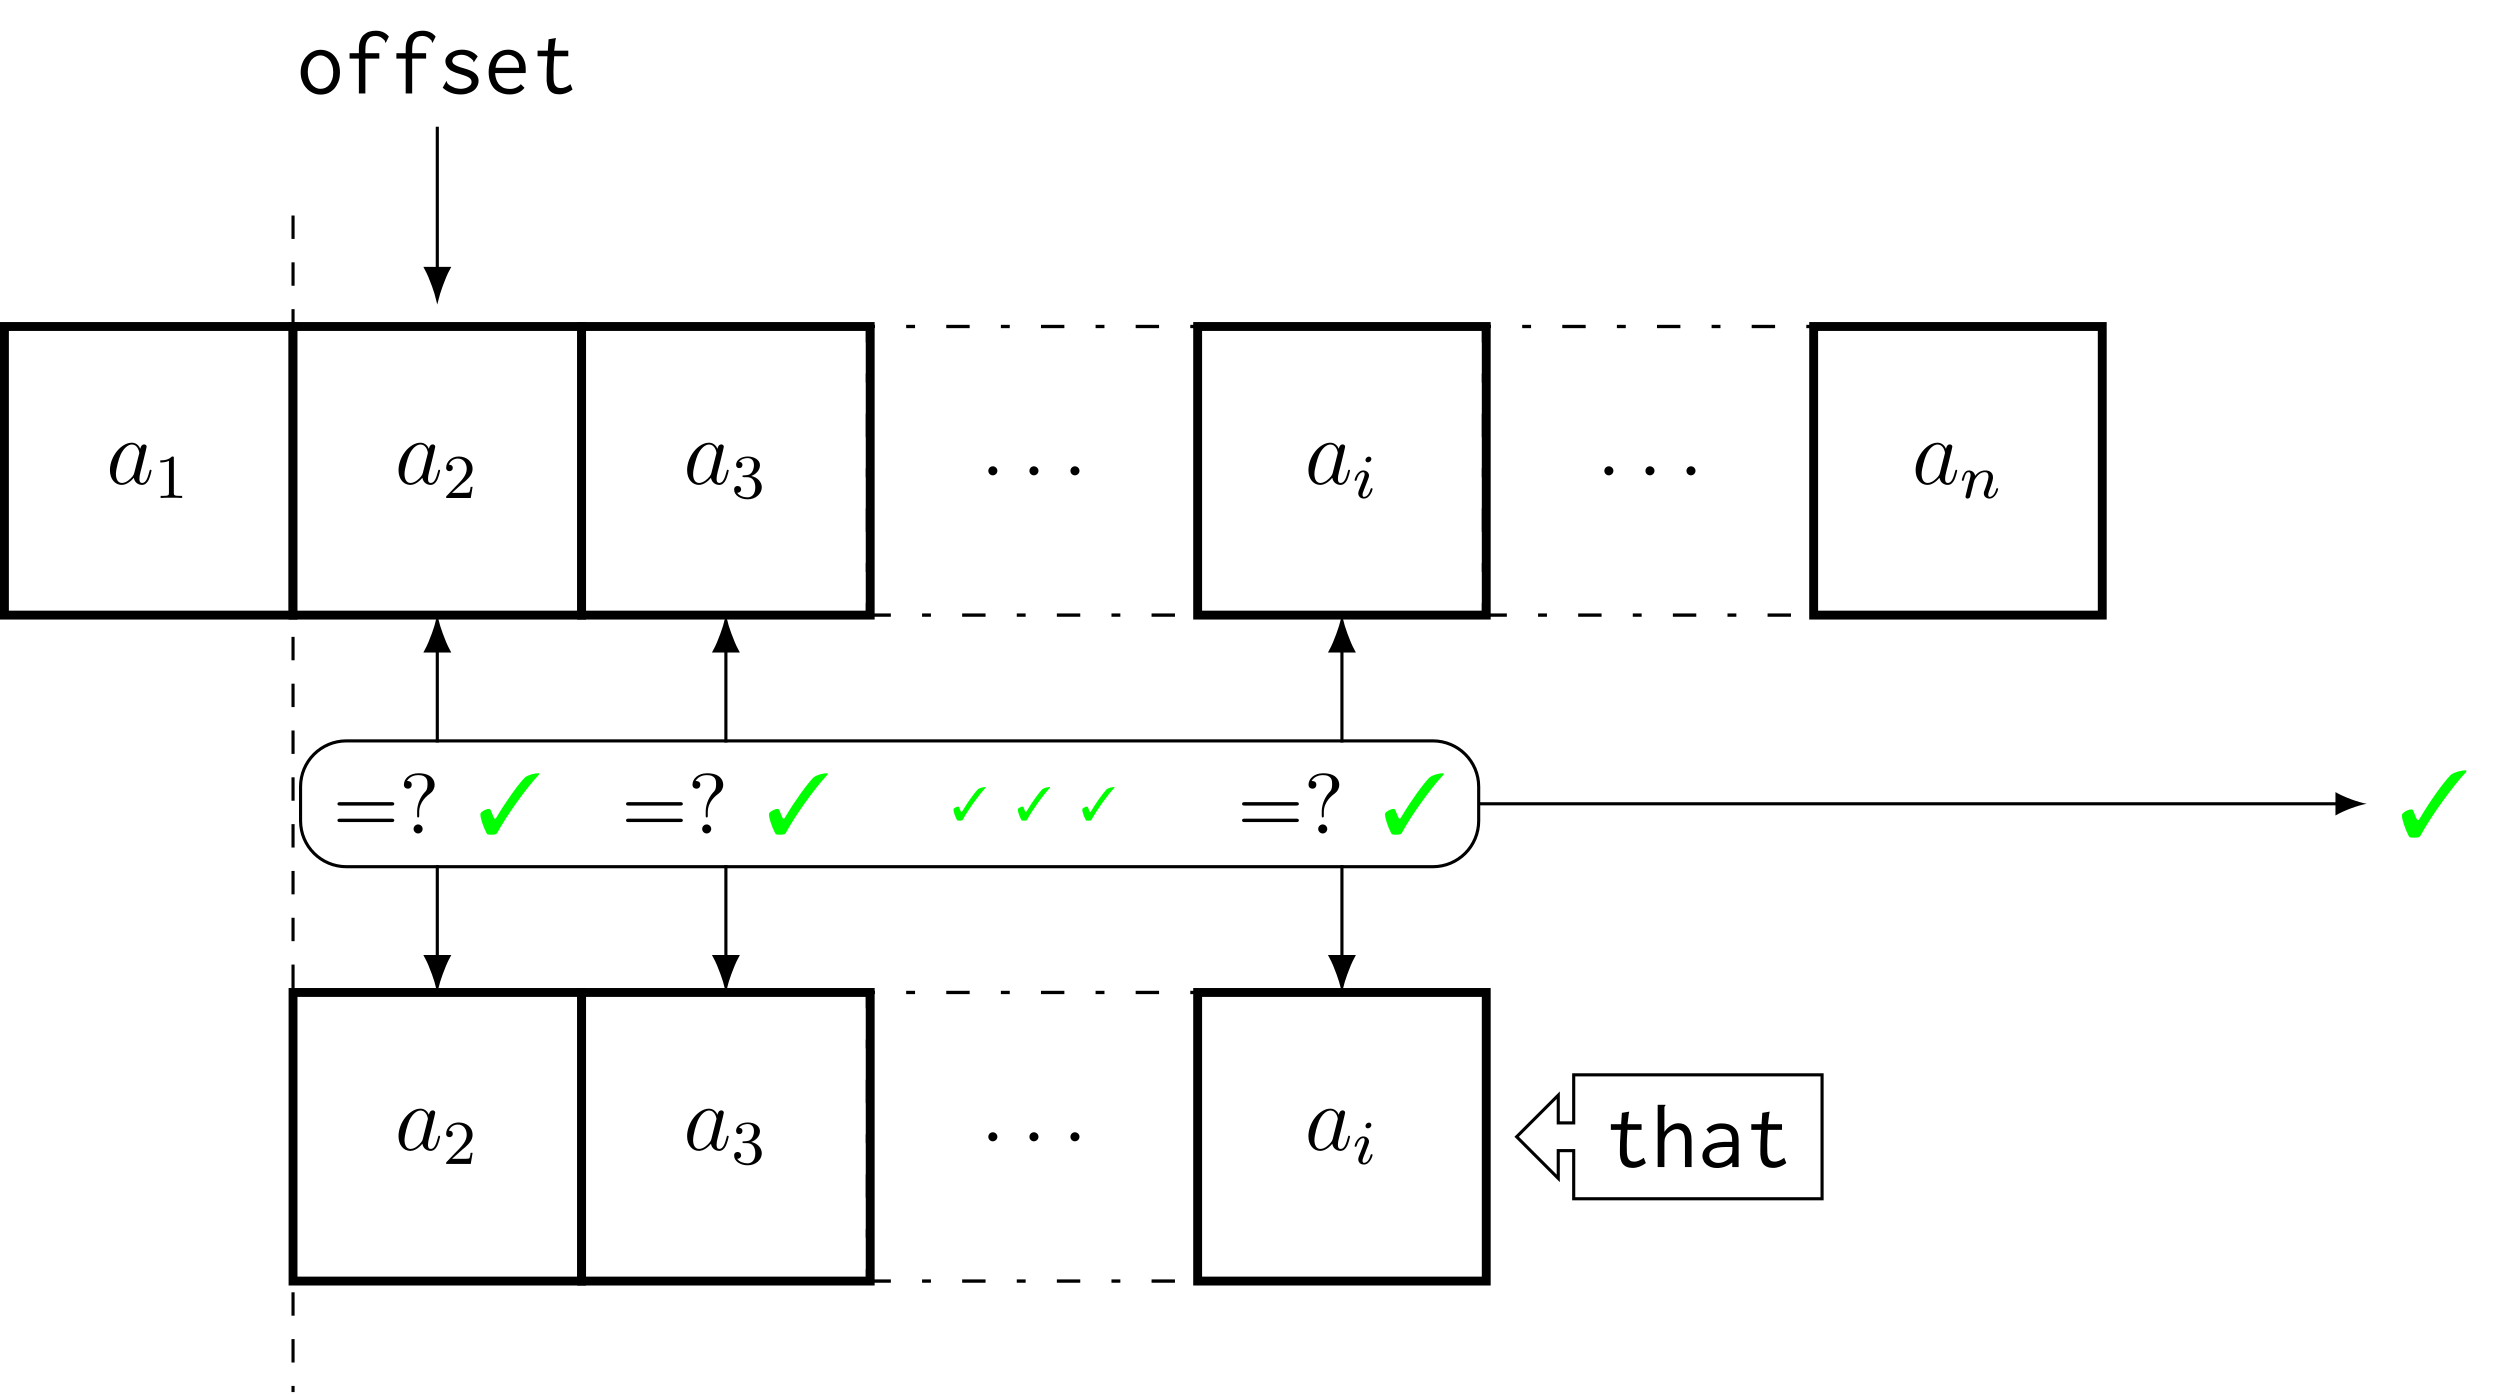
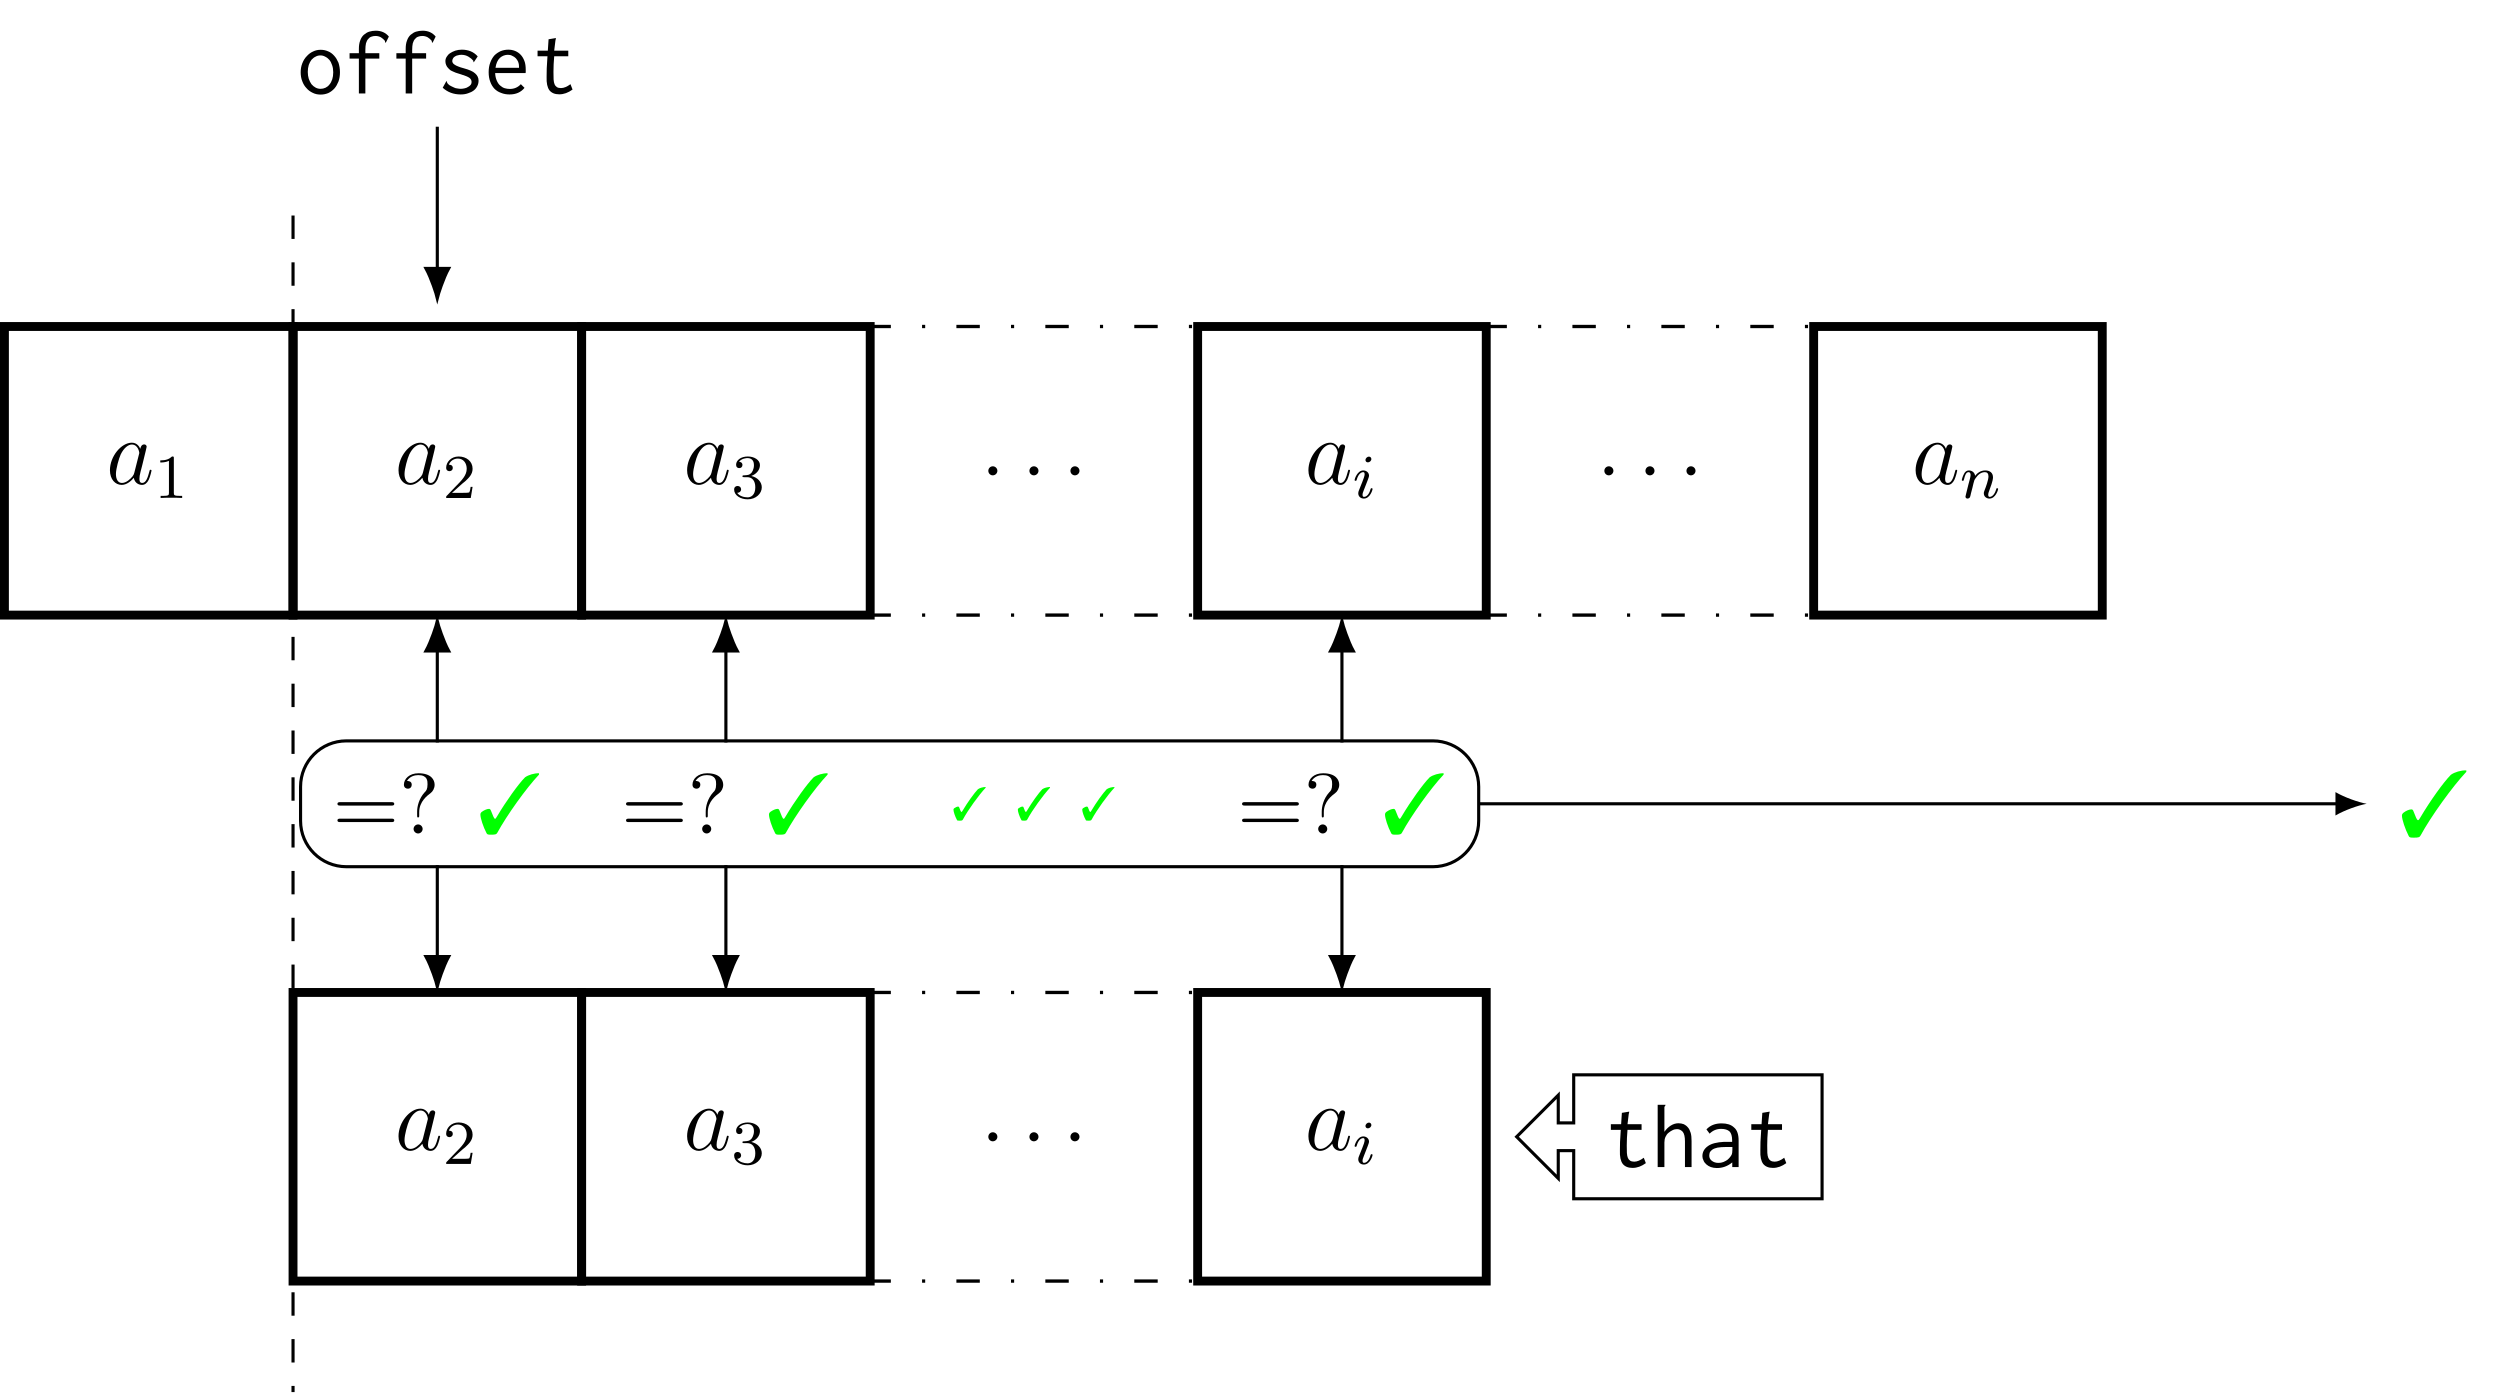
<svg xmlns="http://www.w3.org/2000/svg" xmlns:xlink="http://www.w3.org/1999/xlink" width="319.23pt" height="177.954pt" viewBox="0 0 319.23 177.954" version="1.1">
  <defs>
    <g>
      <symbol overflow="visible" id="glyph0-0">
        <path style="stroke:none;" d="" />
      </symbol>
      <symbol overflow="visible" id="glyph0-1">
        <path style="stroke:none;" d="M 3.594 -1.422 C 3.531 -1.219 3.531 -1.188 3.375 -0.969 C 3.109 -0.641 2.578 -0.125 2.016 -0.125 C 1.531 -0.125 1.25 -0.562 1.25 -1.266 C 1.25 -1.922 1.625 -3.266 1.859 -3.766 C 2.266 -4.609 2.828 -5.031 3.281 -5.031 C 4.078 -5.031 4.234 -4.047 4.234 -3.953 C 4.234 -3.938 4.203 -3.797 4.188 -3.766 Z M 4.359 -4.484 C 4.234 -4.797 3.906 -5.266 3.281 -5.266 C 1.938 -5.266 0.484 -3.531 0.484 -1.75 C 0.484 -0.578 1.172 0.125 1.984 0.125 C 2.641 0.125 3.203 -0.391 3.531 -0.781 C 3.656 -0.078 4.219 0.125 4.578 0.125 C 4.938 0.125 5.219 -0.094 5.438 -0.531 C 5.625 -0.938 5.797 -1.656 5.797 -1.703 C 5.797 -1.766 5.75 -1.812 5.672 -1.812 C 5.562 -1.812 5.562 -1.75 5.516 -1.578 C 5.328 -0.875 5.109 -0.125 4.609 -0.125 C 4.266 -0.125 4.25 -0.438 4.25 -0.672 C 4.25 -0.938 4.281 -1.078 4.391 -1.547 C 4.469 -1.844 4.531 -2.109 4.625 -2.453 C 5.062 -4.25 5.172 -4.672 5.172 -4.75 C 5.172 -4.906 5.047 -5.047 4.859 -5.047 C 4.484 -5.047 4.391 -4.625 4.359 -4.484 Z M 4.359 -4.484 " />
      </symbol>
      <symbol overflow="visible" id="glyph0-2">
        <path style="stroke:none;" d="M 2.203 -0.578 C 2.203 -0.922 1.906 -1.156 1.625 -1.156 C 1.281 -1.156 1.047 -0.875 1.047 -0.578 C 1.047 -0.234 1.328 0 1.609 0 C 1.953 0 2.203 -0.281 2.203 -0.578 Z M 2.203 -0.578 " />
      </symbol>
      <symbol overflow="visible" id="glyph1-0">
        <path style="stroke:none;" d="" />
      </symbol>
      <symbol overflow="visible" id="glyph1-1">
        <path style="stroke:none;" d="M 2.5 -5.078 C 2.5 -5.297 2.484 -5.297 2.266 -5.297 C 1.938 -4.984 1.516 -4.797 0.766 -4.797 L 0.766 -4.531 C 0.984 -4.531 1.406 -4.531 1.875 -4.734 L 1.875 -0.656 C 1.875 -0.359 1.844 -0.266 1.094 -0.266 L 0.812 -0.266 L 0.812 0 C 1.141 -0.031 1.828 -0.031 2.188 -0.031 C 2.547 -0.031 3.234 -0.031 3.562 0 L 3.562 -0.266 L 3.281 -0.266 C 2.531 -0.266 2.5 -0.359 2.5 -0.656 Z M 2.5 -5.078 " />
      </symbol>
      <symbol overflow="visible" id="glyph1-2">
        <path style="stroke:none;" d="M 2.25 -1.625 C 2.375 -1.75 2.703 -2.016 2.844 -2.125 C 3.328 -2.578 3.797 -3.016 3.797 -3.734 C 3.797 -4.688 3 -5.297 2.016 -5.297 C 1.047 -5.297 0.422 -4.578 0.422 -3.859 C 0.422 -3.469 0.734 -3.422 0.844 -3.422 C 1.016 -3.422 1.266 -3.531 1.266 -3.844 C 1.266 -4.25 0.859 -4.25 0.766 -4.25 C 1 -4.844 1.531 -5.031 1.922 -5.031 C 2.656 -5.031 3.047 -4.406 3.047 -3.734 C 3.047 -2.906 2.469 -2.297 1.516 -1.344 L 0.516 -0.297 C 0.422 -0.219 0.422 -0.203 0.422 0 L 3.562 0 L 3.797 -1.422 L 3.547 -1.422 C 3.531 -1.266 3.469 -0.875 3.375 -0.719 C 3.328 -0.656 2.719 -0.656 2.594 -0.656 L 1.172 -0.656 Z M 2.25 -1.625 " />
      </symbol>
      <symbol overflow="visible" id="glyph1-3">
        <path style="stroke:none;" d="M 2.016 -2.656 C 2.641 -2.656 3.047 -2.203 3.047 -1.359 C 3.047 -0.359 2.484 -0.078 2.062 -0.078 C 1.625 -0.078 1.016 -0.234 0.734 -0.656 C 1.031 -0.656 1.234 -0.844 1.234 -1.094 C 1.234 -1.359 1.047 -1.531 0.781 -1.531 C 0.578 -1.531 0.344 -1.406 0.344 -1.078 C 0.344 -0.328 1.156 0.172 2.078 0.172 C 3.125 0.172 3.875 -0.562 3.875 -1.359 C 3.875 -2.031 3.344 -2.625 2.531 -2.812 C 3.156 -3.031 3.641 -3.562 3.641 -4.203 C 3.641 -4.844 2.922 -5.297 2.094 -5.297 C 1.234 -5.297 0.594 -4.844 0.594 -4.234 C 0.594 -3.938 0.781 -3.812 1 -3.812 C 1.25 -3.812 1.406 -3.984 1.406 -4.219 C 1.406 -4.516 1.141 -4.625 0.969 -4.625 C 1.312 -5.062 1.922 -5.094 2.062 -5.094 C 2.266 -5.094 2.875 -5.031 2.875 -4.203 C 2.875 -3.656 2.641 -3.312 2.531 -3.188 C 2.297 -2.938 2.109 -2.922 1.625 -2.891 C 1.469 -2.891 1.406 -2.875 1.406 -2.766 C 1.406 -2.656 1.484 -2.656 1.625 -2.656 Z M 2.016 -2.656 " />
      </symbol>
      <symbol overflow="visible" id="glyph2-0">
        <path style="stroke:none;" d="" />
      </symbol>
      <symbol overflow="visible" id="glyph2-1">
        <path style="stroke:none;" d="M 2.375 -4.969 C 2.375 -5.141 2.25 -5.281 2.062 -5.281 C 1.859 -5.281 1.625 -5.078 1.625 -4.844 C 1.625 -4.672 1.75 -4.547 1.938 -4.547 C 2.141 -4.547 2.375 -4.734 2.375 -4.969 Z M 1.219 -2.047 L 0.781 -0.953 C 0.734 -0.828 0.703 -0.734 0.703 -0.594 C 0.703 -0.203 1 0.078 1.422 0.078 C 2.203 0.078 2.531 -1.031 2.531 -1.141 C 2.531 -1.219 2.469 -1.25 2.406 -1.25 C 2.312 -1.25 2.297 -1.188 2.266 -1.109 C 2.094 -0.469 1.766 -0.141 1.438 -0.141 C 1.344 -0.141 1.25 -0.188 1.25 -0.391 C 1.25 -0.594 1.312 -0.734 1.406 -0.984 C 1.484 -1.188 1.562 -1.406 1.656 -1.625 L 1.906 -2.266 C 1.969 -2.453 2.078 -2.703 2.078 -2.844 C 2.078 -3.234 1.75 -3.516 1.344 -3.516 C 0.578 -3.516 0.234 -2.406 0.234 -2.297 C 0.234 -2.219 0.297 -2.188 0.359 -2.188 C 0.469 -2.188 0.469 -2.234 0.5 -2.312 C 0.719 -3.078 1.078 -3.297 1.328 -3.297 C 1.438 -3.297 1.516 -3.25 1.516 -3.031 C 1.516 -2.953 1.5 -2.844 1.422 -2.594 Z M 1.219 -2.047 " />
      </symbol>
      <symbol overflow="visible" id="glyph2-2">
        <path style="stroke:none;" d="M 1.594 -1.312 C 1.625 -1.422 1.703 -1.734 1.719 -1.844 C 1.828 -2.281 1.828 -2.281 2.016 -2.547 C 2.281 -2.938 2.656 -3.297 3.188 -3.297 C 3.469 -3.297 3.641 -3.125 3.641 -2.75 C 3.641 -2.312 3.312 -1.406 3.156 -1.016 C 3.047 -0.75 3.047 -0.703 3.047 -0.594 C 3.047 -0.141 3.422 0.078 3.766 0.078 C 4.547 0.078 4.875 -1.031 4.875 -1.141 C 4.875 -1.219 4.812 -1.25 4.75 -1.25 C 4.656 -1.25 4.641 -1.188 4.625 -1.109 C 4.438 -0.453 4.094 -0.141 3.797 -0.141 C 3.672 -0.141 3.609 -0.219 3.609 -0.406 C 3.609 -0.594 3.672 -0.766 3.75 -0.969 C 3.859 -1.266 4.219 -2.188 4.219 -2.625 C 4.219 -3.234 3.797 -3.516 3.234 -3.516 C 2.578 -3.516 2.172 -3.125 1.938 -2.828 C 1.875 -3.266 1.531 -3.516 1.125 -3.516 C 0.844 -3.516 0.641 -3.328 0.516 -3.078 C 0.312 -2.703 0.234 -2.312 0.234 -2.297 C 0.234 -2.219 0.297 -2.188 0.359 -2.188 C 0.469 -2.188 0.469 -2.219 0.531 -2.438 C 0.625 -2.828 0.766 -3.297 1.094 -3.297 C 1.312 -3.297 1.359 -3.094 1.359 -2.922 C 1.359 -2.766 1.312 -2.625 1.25 -2.359 C 1.234 -2.297 1.109 -1.828 1.078 -1.719 L 0.781 -0.516 C 0.75 -0.391 0.703 -0.203 0.703 -0.172 C 0.703 0.016 0.859 0.078 0.969 0.078 C 1.109 0.078 1.234 -0.016 1.281 -0.109 C 1.312 -0.156 1.375 -0.438 1.406 -0.594 Z M 1.594 -1.312 " />
      </symbol>
      <symbol overflow="visible" id="glyph3-0">
        <path style="stroke:none;" d="" />
      </symbol>
      <symbol overflow="visible" id="glyph3-1">
        <path style="stroke:none;" d="M 2.25 -6.922 L 2.156 -5.469 L 0.844 -5.469 L 0.844 -4.75 L 2.109 -4.75 C 2.062 -4.172 2.031 -3.641 2.016 -3.203 C 2.016 -2.766 2 -2.391 2 -2.109 C 1.969 -1.328 2.094 -0.766 2.359 -0.406 C 2.625 -0.078 3.031 0.109 3.609 0.109 C 4.203 0.109 4.75 -0.094 5.312 -0.5 L 5.047 -1.188 C 4.609 -0.859 4.203 -0.688 3.828 -0.688 C 3.609 -0.688 3.438 -0.734 3.312 -0.812 C 3.172 -0.906 3.078 -1.016 3.016 -1.172 C 2.953 -1.328 2.906 -1.531 2.891 -1.797 C 2.875 -2.062 2.875 -2.375 2.875 -2.766 C 2.875 -3.375 2.906 -4.047 2.969 -4.75 L 4.766 -4.75 L 4.766 -5.469 L 2.969 -5.469 L 3.125 -6.75 C 3.125 -6.797 3.141 -6.828 3.156 -6.891 C 3.172 -6.938 3.188 -7 3.188 -7.078 Z M 2.25 -6.922 " />
      </symbol>
      <symbol overflow="visible" id="glyph3-2">
        <path style="stroke:none;" d="M 0.844 0 L 1.703 0 L 1.703 -3.141 C 1.703 -3.422 1.75 -3.656 1.844 -3.859 C 1.938 -4.062 2.062 -4.25 2.25 -4.391 C 2.422 -4.531 2.594 -4.641 2.766 -4.719 C 2.953 -4.812 3.141 -4.844 3.328 -4.844 C 3.594 -4.844 3.844 -4.719 4.047 -4.5 C 4.234 -4.266 4.328 -3.859 4.328 -3.281 L 4.328 0 L 5.172 0 L 5.172 -3.312 C 5.172 -3.734 5.141 -4.078 5.062 -4.359 C 4.969 -4.656 4.859 -4.891 4.703 -5.062 C 4.547 -5.25 4.375 -5.375 4.188 -5.469 C 3.969 -5.547 3.75 -5.594 3.5 -5.594 C 3.172 -5.594 2.844 -5.5 2.516 -5.297 C 2.203 -5.094 1.922 -4.828 1.703 -4.5 L 1.703 -7.656 C 1.719 -7.719 1.75 -7.781 1.797 -7.812 C 1.812 -7.859 1.844 -7.906 1.844 -7.922 C 1.844 -7.938 1.844 -7.938 1.844 -7.938 C 1.828 -7.938 1.828 -7.938 1.828 -7.953 L 0.844 -7.953 Z M 0.844 0 " />
      </symbol>
      <symbol overflow="visible" id="glyph3-3">
        <path style="stroke:none;" d="M 1.094 -4.812 L 1.5 -4.266 C 1.906 -4.672 2.391 -4.875 2.969 -4.875 C 3.453 -4.875 3.797 -4.766 4.047 -4.547 C 4.25 -4.344 4.375 -3.953 4.375 -3.422 L 4.375 -3.219 L 3.344 -3.219 C 2.453 -3.172 1.766 -3.016 1.297 -2.688 C 0.828 -2.359 0.578 -1.938 0.578 -1.391 C 0.578 -1.203 0.625 -1.016 0.719 -0.844 C 0.781 -0.656 0.922 -0.484 1.078 -0.344 C 1.234 -0.203 1.438 -0.078 1.656 0 C 1.891 0.078 2.141 0.125 2.422 0.125 C 3.156 0.125 3.797 -0.109 4.391 -0.594 L 4.391 0 L 5.203 0 L 5.203 -3.375 C 5.203 -4.172 5.016 -4.734 4.609 -5.062 C 4.234 -5.422 3.703 -5.578 3.031 -5.578 C 2.219 -5.578 1.578 -5.328 1.094 -4.812 Z M 4.406 -2.562 L 4.406 -2.203 C 4.406 -1.922 4.375 -1.703 4.297 -1.547 C 4.25 -1.469 4.188 -1.359 4.094 -1.25 C 4.016 -1.141 3.891 -1.031 3.75 -0.906 C 3.609 -0.812 3.438 -0.719 3.25 -0.641 C 3.062 -0.562 2.844 -0.531 2.609 -0.531 C 2.281 -0.531 2.016 -0.625 1.781 -0.797 C 1.547 -0.984 1.453 -1.203 1.453 -1.453 C 1.453 -1.609 1.484 -1.75 1.531 -1.891 C 1.609 -2.016 1.703 -2.125 1.859 -2.234 C 2.016 -2.344 2.25 -2.422 2.516 -2.484 C 2.797 -2.531 3.156 -2.562 3.594 -2.562 C 3.688 -2.562 3.797 -2.562 3.891 -2.562 C 4 -2.562 4.094 -2.562 4.203 -2.562 Z M 4.406 -2.562 " />
      </symbol>
      <symbol overflow="visible" id="glyph3-4">
        <path style="stroke:none;" d="M 3.031 -5.578 C 2.703 -5.578 2.375 -5.516 2.062 -5.359 C 1.75 -5.219 1.484 -5.016 1.25 -4.75 C 1.016 -4.516 0.828 -4.203 0.688 -3.844 C 0.547 -3.484 0.484 -3.109 0.484 -2.703 C 0.484 -2.297 0.547 -1.906 0.688 -1.562 C 0.812 -1.219 1 -0.906 1.234 -0.672 C 1.453 -0.406 1.734 -0.219 2.031 -0.078 C 2.344 0.078 2.672 0.141 3.031 0.141 C 3.375 0.141 3.688 0.078 4 -0.047 C 4.297 -0.188 4.547 -0.375 4.781 -0.625 C 5.016 -0.891 5.172 -1.188 5.312 -1.531 C 5.438 -1.875 5.5 -2.281 5.5 -2.719 C 5.5 -3.172 5.422 -3.562 5.312 -3.922 C 5.156 -4.266 5 -4.562 4.766 -4.812 C 4.547 -5.062 4.281 -5.266 4 -5.375 C 3.688 -5.516 3.375 -5.578 3.031 -5.578 Z M 4.641 -2.703 C 4.641 -2.359 4.594 -2.062 4.516 -1.812 C 4.422 -1.547 4.312 -1.312 4.156 -1.141 C 4.016 -0.953 3.844 -0.828 3.656 -0.734 C 3.453 -0.641 3.25 -0.594 3.031 -0.594 C 2.797 -0.594 2.594 -0.641 2.391 -0.75 C 2.188 -0.859 2.016 -1 1.859 -1.188 C 1.719 -1.391 1.609 -1.609 1.516 -1.875 C 1.438 -2.141 1.391 -2.422 1.391 -2.75 C 1.391 -3.078 1.438 -3.375 1.516 -3.641 C 1.609 -3.891 1.719 -4.109 1.859 -4.297 C 2.016 -4.469 2.188 -4.609 2.391 -4.703 C 2.578 -4.812 2.781 -4.859 3 -4.859 C 3.219 -4.859 3.422 -4.812 3.609 -4.703 C 3.812 -4.609 3.984 -4.469 4.141 -4.297 C 4.297 -4.109 4.406 -3.891 4.5 -3.609 C 4.594 -3.344 4.641 -3.047 4.641 -2.703 Z M 4.641 -2.703 " />
      </symbol>
      <symbol overflow="visible" id="glyph3-5">
        <path style="stroke:none;" d="M 4.094 -8.016 C 3.797 -8.016 3.516 -7.969 3.25 -7.891 C 3 -7.812 2.766 -7.656 2.562 -7.484 C 2.359 -7.297 2.203 -7.047 2.109 -6.766 C 1.984 -6.453 1.938 -6.094 1.938 -5.672 L 1.938 -5.141 L 0.75 -5.141 L 0.75 -4.453 L 1.938 -4.453 L 1.938 0 L 2.766 0 L 2.766 -4.453 L 4.547 -4.453 L 4.547 -5.141 L 2.766 -5.141 L 2.766 -5.562 C 2.766 -5.891 2.797 -6.188 2.844 -6.406 C 2.922 -6.641 3 -6.828 3.125 -6.953 C 3.234 -7.094 3.375 -7.203 3.531 -7.25 C 3.688 -7.312 3.859 -7.344 4.062 -7.344 C 4.312 -7.344 4.547 -7.281 4.75 -7.172 C 4.953 -7.047 5.125 -6.891 5.266 -6.719 C 5.266 -6.688 5.281 -6.641 5.281 -6.578 C 5.281 -6.516 5.312 -6.484 5.375 -6.484 L 5.766 -7.266 C 5.359 -7.766 4.797 -8.016 4.094 -8.016 Z M 4.094 -8.016 " />
      </symbol>
      <symbol overflow="visible" id="glyph3-6">
        <path style="stroke:none;" d="M 5.156 -4.734 C 4.656 -5.312 3.969 -5.594 3.125 -5.594 C 2.828 -5.594 2.547 -5.547 2.297 -5.469 C 2.031 -5.375 1.812 -5.266 1.625 -5.141 C 1.438 -5.016 1.297 -4.859 1.188 -4.672 C 1.078 -4.5 1.031 -4.312 1.031 -4.125 C 1.031 -3.938 1.062 -3.797 1.125 -3.641 C 1.188 -3.484 1.266 -3.359 1.375 -3.25 C 1.484 -3.125 1.594 -3.031 1.719 -2.938 C 1.859 -2.875 2.062 -2.766 2.344 -2.656 C 2.453 -2.625 2.688 -2.547 3.031 -2.438 C 3.547 -2.281 3.891 -2.141 4.094 -2 C 4.281 -1.859 4.375 -1.672 4.375 -1.469 C 4.375 -1.344 4.344 -1.219 4.25 -1.094 C 4.172 -1 4.062 -0.906 3.938 -0.844 C 3.797 -0.75 3.656 -0.688 3.484 -0.656 C 3.328 -0.625 3.172 -0.594 3.016 -0.594 C 2.859 -0.594 2.719 -0.609 2.562 -0.641 C 2.406 -0.656 2.266 -0.688 2.156 -0.75 C 1.891 -0.859 1.703 -0.969 1.562 -1.047 C 1.438 -1.141 1.344 -1.234 1.297 -1.297 C 1.25 -1.375 1.234 -1.438 1.219 -1.484 C 1.203 -1.547 1.188 -1.578 1.172 -1.609 L 0.688 -0.734 C 1.297 -0.172 2.062 0.125 2.984 0.125 C 3.328 0.125 3.656 0.078 3.938 -0.031 C 4.203 -0.109 4.453 -0.234 4.656 -0.391 C 4.859 -0.547 5 -0.734 5.109 -0.953 C 5.219 -1.172 5.266 -1.406 5.266 -1.641 C 5.266 -2.016 5.109 -2.312 4.828 -2.562 C 4.547 -2.828 4.062 -3.031 3.375 -3.219 C 3.078 -3.297 2.828 -3.375 2.656 -3.453 C 2.469 -3.531 2.312 -3.594 2.219 -3.672 C 2.109 -3.734 2.031 -3.812 1.984 -3.891 C 1.938 -3.969 1.906 -4.047 1.906 -4.141 C 1.906 -4.281 1.953 -4.391 2.016 -4.5 C 2.062 -4.594 2.156 -4.672 2.266 -4.734 C 2.359 -4.797 2.5 -4.859 2.625 -4.875 C 2.766 -4.922 2.922 -4.938 3.078 -4.938 C 3.406 -4.938 3.703 -4.859 3.969 -4.703 C 4.234 -4.547 4.438 -4.375 4.578 -4.203 C 4.594 -4.172 4.609 -4.141 4.609 -4.078 C 4.609 -4.016 4.625 -4 4.656 -3.984 Z M 5.156 -4.734 " />
      </symbol>
      <symbol overflow="visible" id="glyph3-7">
        <path style="stroke:none;" d="M 3.094 -5.594 C 2.75 -5.594 2.422 -5.531 2.109 -5.406 C 1.812 -5.266 1.547 -5.094 1.312 -4.859 C 1.094 -4.609 0.906 -4.297 0.781 -3.938 C 0.641 -3.578 0.578 -3.172 0.578 -2.719 C 0.578 -2.266 0.641 -1.859 0.781 -1.5 C 0.906 -1.141 1.094 -0.844 1.312 -0.609 C 1.547 -0.375 1.828 -0.188 2.156 -0.078 C 2.484 0.062 2.859 0.125 3.25 0.125 C 4.062 0.125 4.703 -0.156 5.156 -0.719 L 4.688 -1.188 C 4.312 -0.781 3.844 -0.578 3.281 -0.578 C 3.062 -0.578 2.844 -0.609 2.625 -0.672 C 2.422 -0.734 2.219 -0.859 2.047 -1.016 C 1.859 -1.172 1.719 -1.391 1.609 -1.656 C 1.5 -1.906 1.422 -2.219 1.406 -2.609 L 5.297 -2.609 C 5.312 -2.672 5.312 -2.734 5.312 -2.797 C 5.312 -2.875 5.312 -2.938 5.312 -3 C 5.312 -3.438 5.266 -3.844 5.141 -4.156 C 5.016 -4.484 4.859 -4.75 4.641 -4.969 C 4.453 -5.172 4.203 -5.328 3.938 -5.438 C 3.656 -5.547 3.375 -5.594 3.094 -5.594 Z M 1.453 -3.281 C 1.531 -3.844 1.719 -4.266 2.016 -4.547 C 2.312 -4.812 2.672 -4.938 3.031 -4.938 C 3.234 -4.938 3.422 -4.906 3.578 -4.812 C 3.766 -4.734 3.906 -4.641 4.047 -4.5 C 4.172 -4.375 4.266 -4.203 4.344 -4.047 C 4.422 -3.844 4.453 -3.672 4.453 -3.469 C 4.453 -3.438 4.453 -3.391 4.453 -3.375 C 4.453 -3.328 4.453 -3.312 4.453 -3.281 Z M 1.453 -3.281 " />
      </symbol>
      <symbol overflow="visible" id="glyph4-0">
        <path style="stroke:none;" d="" />
      </symbol>
      <symbol overflow="visible" id="glyph4-1">
        <path style="stroke:none;" d="M 4.312 -4.219 C 3.984 -4.219 3.578 -4.109 3.328 -3.938 C 2.875 -3.469 2 -2.266 1.375 -1.203 C 1.297 -1.078 1.266 -1.031 1.234 -1.031 C 1.203 -1.031 1.156 -1.078 1.109 -1.172 L 0.938 -1.609 C 0.906 -1.688 0.875 -1.719 0.797 -1.719 C 0.672 -1.719 0.484 -1.641 0.312 -1.516 C 0.234 -1.453 0.203 -1.406 0.203 -1.328 C 0.203 -1.078 0.406 -0.453 0.641 -0.031 C 0.688 0.078 0.719 0.078 0.969 0.078 C 1.266 0.078 1.328 0.062 1.406 -0.062 C 2.047 -1.266 3.422 -3.172 4.312 -4.125 Z M 4.312 -4.219 " />
      </symbol>
      <symbol overflow="visible" id="glyph5-0">
        <path style="stroke:none;" d="" />
      </symbol>
      <symbol overflow="visible" id="glyph5-1">
        <path style="stroke:none;" d="M 7.5 -3.562 C 7.656 -3.562 7.859 -3.562 7.859 -3.781 C 7.859 -4 7.656 -4 7.5 -4 L 0.969 -4 C 0.812 -4 0.609 -4 0.609 -3.781 C 0.609 -3.562 0.812 -3.562 0.984 -3.562 Z M 7.5 -1.453 C 7.656 -1.453 7.859 -1.453 7.859 -1.672 C 7.859 -1.891 7.656 -1.891 7.5 -1.891 L 0.984 -1.891 C 0.812 -1.891 0.609 -1.891 0.609 -1.672 C 0.609 -1.453 0.812 -1.453 0.969 -1.453 Z M 7.5 -1.453 " />
      </symbol>
      <symbol overflow="visible" id="glyph5-2">
        <path style="stroke:none;" d="M 2.562 -2.719 C 2.562 -4.094 3.625 -4.859 4 -5.141 C 4.297 -5.359 4.531 -5.766 4.531 -6.219 C 4.531 -6.844 4.094 -7.688 2.469 -7.688 C 1.281 -7.688 0.609 -6.953 0.609 -6.234 C 0.609 -5.875 0.859 -5.719 1.109 -5.719 C 1.422 -5.719 1.609 -5.938 1.609 -6.219 C 1.609 -6.703 1.156 -6.703 1 -6.703 C 1.344 -7.281 1.969 -7.453 2.438 -7.453 C 3.625 -7.453 3.625 -6.703 3.625 -6.281 C 3.625 -5.641 3.453 -5.438 3.25 -5.25 C 2.531 -4.453 2.297 -3.453 2.297 -2.797 L 2.297 -2.297 C 2.297 -2.109 2.297 -2.047 2.422 -2.047 C 2.562 -2.047 2.562 -2.141 2.562 -2.328 Z M 3 -0.578 C 3 -0.891 2.734 -1.156 2.422 -1.156 C 2.109 -1.156 1.844 -0.891 1.844 -0.578 C 1.844 -0.266 2.109 0 2.422 0 C 2.734 0 3 -0.266 3 -0.578 Z M 3 -0.578 " />
      </symbol>
      <symbol overflow="visible" id="glyph6-0">
        <path style="stroke:none;" d="" />
      </symbol>
      <symbol overflow="visible" id="glyph6-1">
        <path style="stroke:none;" d="M 7.859 -7.688 C 7.25 -7.703 6.516 -7.484 6.078 -7.172 C 5.234 -6.328 3.656 -4.125 2.516 -2.203 C 2.375 -1.953 2.312 -1.875 2.25 -1.875 C 2.188 -1.875 2.109 -1.969 2.031 -2.156 L 1.719 -2.922 C 1.641 -3.094 1.594 -3.141 1.469 -3.141 C 1.219 -3.141 0.875 -2.984 0.562 -2.766 C 0.422 -2.656 0.375 -2.547 0.375 -2.406 C 0.375 -1.969 0.734 -0.844 1.156 -0.047 C 1.25 0.125 1.312 0.156 1.75 0.156 C 2.297 0.156 2.438 0.109 2.547 -0.109 C 3.734 -2.297 6.234 -5.797 7.859 -7.516 Z M 7.859 -7.688 " />
      </symbol>
      <symbol overflow="visible" id="glyph7-0">
        <path style="stroke:none;" d="" />
      </symbol>
      <symbol overflow="visible" id="glyph7-1">
        <path style="stroke:none;" d="M 8.625 -8.422 C 7.953 -8.438 7.141 -8.203 6.656 -7.859 C 5.734 -6.938 4 -4.516 2.766 -2.422 C 2.609 -2.141 2.531 -2.062 2.469 -2.062 C 2.391 -2.062 2.312 -2.156 2.219 -2.359 L 1.875 -3.203 C 1.812 -3.375 1.75 -3.438 1.609 -3.438 C 1.344 -3.438 0.953 -3.281 0.625 -3.031 C 0.469 -2.906 0.406 -2.797 0.406 -2.641 C 0.406 -2.156 0.812 -0.922 1.266 -0.047 C 1.359 0.141 1.438 0.172 1.922 0.172 C 2.516 0.172 2.672 0.125 2.797 -0.125 C 4.094 -2.516 6.844 -6.344 8.625 -8.234 Z M 8.625 -8.422 " />
      </symbol>
    </g>
    <clipPath id="clip1">
      <path d="M 37 27 L 38 27 L 38 177.953 L 37 177.953 Z M 37 27 " />
    </clipPath>
  </defs>
  <g id="surface1">
-     <path style="fill-rule:nonzero;fill:rgb(100%,100%,100%);fill-opacity:1;stroke-width:1.134;stroke-linecap:butt;stroke-linejoin:miter;stroke:rgb(0%,0%,0%);stroke-opacity:1;stroke-miterlimit:10;" d="M -18.426 -18.426 L 18.426 -18.426 L 18.426 18.426 L -18.426 18.426 Z M -18.426 -18.426 " transform="matrix(1,0,0,-1,18.992,60.117)" />
+     <path style="fill:none;stroke-width:1.134;stroke-linecap:butt;stroke-linejoin:miter;stroke:rgb(0%,0%,0%);stroke-opacity:1;stroke-miterlimit:10;" d="M -18.426 -18.426 L 18.426 -18.426 L 18.426 18.426 L -18.426 18.426 Z M -18.426 -18.426 " transform="matrix(1,0,0,-1,18.992,60.117)" />
    <g style="fill:rgb(0%,0%,0%);fill-opacity:1;">
      <use xlink:href="#glyph0-1" x="13.554" y="61.794" />
    </g>
    <g style="fill:rgb(0%,0%,0%);fill-opacity:1;">
      <use xlink:href="#glyph1-1" x="19.698" y="63.587" />
    </g>
-     <path style="fill-rule:nonzero;fill:rgb(100%,100%,100%);fill-opacity:1;stroke-width:1.134;stroke-linecap:butt;stroke-linejoin:miter;stroke:rgb(0%,0%,0%);stroke-opacity:1;stroke-miterlimit:10;" d="M -18.425 -18.426 L 18.427 -18.426 L 18.427 18.426 L -18.425 18.426 Z M -18.425 -18.426 " transform="matrix(1,0,0,-1,55.843,60.117)" />
+     <path style="fill:none;stroke-width:1.134;stroke-linecap:butt;stroke-linejoin:miter;stroke:rgb(0%,0%,0%);stroke-opacity:1;stroke-miterlimit:10;" d="M -18.425 -18.426 L 18.427 -18.426 L 18.427 18.426 L -18.425 18.426 Z M -18.425 -18.426 " transform="matrix(1,0,0,-1,55.843,60.117)" />
    <g style="fill:rgb(0%,0%,0%);fill-opacity:1;">
      <use xlink:href="#glyph0-1" x="50.404" y="61.794" />
    </g>
    <g style="fill:rgb(0%,0%,0%);fill-opacity:1;">
      <use xlink:href="#glyph1-2" x="56.549" y="63.587" />
    </g>
-     <path style="fill-rule:nonzero;fill:rgb(100%,100%,100%);fill-opacity:1;stroke-width:1.134;stroke-linecap:butt;stroke-linejoin:miter;stroke:rgb(0%,0%,0%);stroke-opacity:1;stroke-miterlimit:10;" d="M -18.427 -18.426 L 18.424 -18.426 L 18.424 18.426 L -18.427 18.426 Z M -18.427 -18.426 " transform="matrix(1,0,0,-1,92.693,60.117)" />
+     <path style="fill:none;stroke-width:1.134;stroke-linecap:butt;stroke-linejoin:miter;stroke:rgb(0%,0%,0%);stroke-opacity:1;stroke-miterlimit:10;" d="M -18.427 -18.426 L 18.424 -18.426 L 18.424 18.426 L -18.427 18.426 Z M -18.427 -18.426 " transform="matrix(1,0,0,-1,92.693,60.117)" />
    <g style="fill:rgb(0%,0%,0%);fill-opacity:1;">
      <use xlink:href="#glyph0-1" x="87.254" y="61.794" />
    </g>
    <g style="fill:rgb(0%,0%,0%);fill-opacity:1;">
      <use xlink:href="#glyph1-3" x="93.399" y="63.587" />
    </g>
-     <path style="fill:none;stroke-width:0.425;stroke-linecap:butt;stroke-linejoin:miter;stroke:rgb(0%,0%,0%);stroke-opacity:1;stroke-dasharray:2.989,3.985,1.134,3.985;stroke-miterlimit:10;" d="M -21.258 -18.426 L 21.261 -18.426 L 21.261 18.426 L -21.258 18.426 Z M -21.258 -18.426 " transform="matrix(1,0,0,-1,132.024,60.117)" />
    <g style="fill:rgb(0%,0%,0%);fill-opacity:1;">
      <use xlink:href="#glyph0-2" x="125.154" y="60.698" />
    </g>
    <g style="fill:rgb(0%,0%,0%);fill-opacity:1;">
      <use xlink:href="#glyph0-2" x="130.402" y="60.698" />
    </g>
    <g style="fill:rgb(0%,0%,0%);fill-opacity:1;">
      <use xlink:href="#glyph0-2" x="135.639" y="60.698" />
    </g>
-     <path style="fill-rule:nonzero;fill:rgb(100%,100%,100%);fill-opacity:1;stroke-width:1.134;stroke-linecap:butt;stroke-linejoin:miter;stroke:rgb(0%,0%,0%);stroke-opacity:1;stroke-miterlimit:10;" d="M -18.425 -18.426 L 18.426 -18.426 L 18.426 18.426 L -18.425 18.426 Z M -18.425 -18.426 " transform="matrix(1,0,0,-1,171.355,60.117)" />
+     <path style="fill:none;stroke-width:0.425;stroke-linecap:butt;stroke-linejoin:miter;stroke:rgb(0%,0%,0%);stroke-opacity:1;stroke-dasharray:2.989,3.985,0.399,3.985;stroke-miterlimit:10;" d="M -21.258 18.426 L 21.261 18.426 " transform="matrix(1,0,0,-1,132.024,60.117)" />
+     <path style="fill:none;stroke-width:0.425;stroke-linecap:butt;stroke-linejoin:miter;stroke:rgb(0%,0%,0%);stroke-opacity:1;stroke-dasharray:2.989,3.985,0.399,3.985;stroke-miterlimit:10;" d="M -21.258 -18.426 L 21.261 -18.426 " transform="matrix(1,0,0,-1,132.024,60.117)" />
+     <path style="fill:none;stroke-width:1.134;stroke-linecap:butt;stroke-linejoin:miter;stroke:rgb(0%,0%,0%);stroke-opacity:1;stroke-miterlimit:10;" d="M -18.425 -18.426 L 18.426 -18.426 L 18.426 18.426 L -18.425 18.426 Z M -18.425 -18.426 " transform="matrix(1,0,0,-1,171.355,60.117)" />
    <g style="fill:rgb(0%,0%,0%);fill-opacity:1;">
      <use xlink:href="#glyph0-1" x="166.591" y="61.794" />
    </g>
    <g style="fill:rgb(0%,0%,0%);fill-opacity:1;">
      <use xlink:href="#glyph2-1" x="172.736" y="63.587" />
    </g>
-     <path style="fill:none;stroke-width:0.425;stroke-linecap:butt;stroke-linejoin:miter;stroke:rgb(0%,0%,0%);stroke-opacity:1;stroke-dasharray:2.989,3.985,1.134,3.985;stroke-miterlimit:10;" d="M -21.26 -18.426 L 21.259 -18.426 L 21.259 18.426 L -21.26 18.426 Z M -21.26 -18.426 " transform="matrix(1,0,0,-1,210.686,60.117)" />
    <g style="fill:rgb(0%,0%,0%);fill-opacity:1;">
      <use xlink:href="#glyph0-2" x="203.816" y="60.698" />
    </g>
    <g style="fill:rgb(0%,0%,0%);fill-opacity:1;">
      <use xlink:href="#glyph0-2" x="209.064" y="60.698" />
    </g>
    <g style="fill:rgb(0%,0%,0%);fill-opacity:1;">
      <use xlink:href="#glyph0-2" x="214.301" y="60.698" />
    </g>
-     <path style="fill-rule:nonzero;fill:rgb(100%,100%,100%);fill-opacity:1;stroke-width:1.134;stroke-linecap:butt;stroke-linejoin:miter;stroke:rgb(0%,0%,0%);stroke-opacity:1;stroke-miterlimit:10;" d="M -18.427 -18.426 L 18.424 -18.426 L 18.424 18.426 L -18.427 18.426 Z M -18.427 -18.426 " transform="matrix(1,0,0,-1,250.017,60.117)" />
+     <path style="fill:none;stroke-width:0.425;stroke-linecap:butt;stroke-linejoin:miter;stroke:rgb(0%,0%,0%);stroke-opacity:1;stroke-dasharray:2.989,3.985,0.399,3.985;stroke-miterlimit:10;" d="M -21.26 18.426 L 21.259 18.426 " transform="matrix(1,0,0,-1,210.686,60.117)" />
+     <path style="fill:none;stroke-width:0.425;stroke-linecap:butt;stroke-linejoin:miter;stroke:rgb(0%,0%,0%);stroke-opacity:1;stroke-dasharray:2.989,3.985,0.399,3.985;stroke-miterlimit:10;" d="M -21.26 -18.426 L 21.259 -18.426 " transform="matrix(1,0,0,-1,210.686,60.117)" />
+     <path style="fill:none;stroke-width:1.134;stroke-linecap:butt;stroke-linejoin:miter;stroke:rgb(0%,0%,0%);stroke-opacity:1;stroke-miterlimit:10;" d="M -18.427 -18.426 L 18.424 -18.426 L 18.424 18.426 L -18.427 18.426 Z M -18.427 -18.426 " transform="matrix(1,0,0,-1,250.017,60.117)" />
    <g style="fill:rgb(0%,0%,0%);fill-opacity:1;">
      <use xlink:href="#glyph0-1" x="244.126" y="61.794" />
    </g>
    <g style="fill:rgb(0%,0%,0%);fill-opacity:1;">
      <use xlink:href="#glyph2-2" x="250.271" y="63.587" />
    </g>
-     <path style="fill-rule:nonzero;fill:rgb(100%,100%,100%);fill-opacity:1;stroke-width:1.134;stroke-linecap:butt;stroke-linejoin:miter;stroke:rgb(0%,0%,0%);stroke-opacity:1;stroke-miterlimit:10;" d="M -18.425 -18.426 L 18.427 -18.426 L 18.427 18.426 L -18.425 18.426 Z M -18.425 -18.426 " transform="matrix(1,0,0,-1,55.843,145.156)" />
+     <path style="fill:none;stroke-width:1.134;stroke-linecap:butt;stroke-linejoin:miter;stroke:rgb(0%,0%,0%);stroke-opacity:1;stroke-miterlimit:10;" d="M -18.425 -18.426 L 18.427 -18.426 L 18.427 18.426 L -18.425 18.426 Z M -18.425 -18.426 " transform="matrix(1,0,0,-1,55.843,145.156)" />
    <g style="fill:rgb(0%,0%,0%);fill-opacity:1;">
      <use xlink:href="#glyph0-1" x="50.404" y="146.833" />
    </g>
    <g style="fill:rgb(0%,0%,0%);fill-opacity:1;">
      <use xlink:href="#glyph1-2" x="56.549" y="148.627" />
    </g>
-     <path style="fill-rule:nonzero;fill:rgb(100%,100%,100%);fill-opacity:1;stroke-width:1.134;stroke-linecap:butt;stroke-linejoin:miter;stroke:rgb(0%,0%,0%);stroke-opacity:1;stroke-miterlimit:10;" d="M -18.427 -18.426 L 18.424 -18.426 L 18.424 18.426 L -18.427 18.426 Z M -18.427 -18.426 " transform="matrix(1,0,0,-1,92.693,145.156)" />
+     <path style="fill:none;stroke-width:1.134;stroke-linecap:butt;stroke-linejoin:miter;stroke:rgb(0%,0%,0%);stroke-opacity:1;stroke-miterlimit:10;" d="M -18.427 -18.426 L 18.424 -18.426 L 18.424 18.426 L -18.427 18.426 Z M -18.427 -18.426 " transform="matrix(1,0,0,-1,92.693,145.156)" />
    <g style="fill:rgb(0%,0%,0%);fill-opacity:1;">
      <use xlink:href="#glyph0-1" x="87.254" y="146.833" />
    </g>
    <g style="fill:rgb(0%,0%,0%);fill-opacity:1;">
      <use xlink:href="#glyph1-3" x="93.399" y="148.627" />
    </g>
-     <path style="fill:none;stroke-width:0.425;stroke-linecap:butt;stroke-linejoin:miter;stroke:rgb(0%,0%,0%);stroke-opacity:1;stroke-dasharray:2.989,3.985,1.134,3.985;stroke-miterlimit:10;" d="M -21.258 -18.426 L 21.261 -18.426 L 21.261 18.426 L -21.258 18.426 Z M -21.258 -18.426 " transform="matrix(1,0,0,-1,132.024,145.156)" />
    <g style="fill:rgb(0%,0%,0%);fill-opacity:1;">
      <use xlink:href="#glyph0-2" x="125.154" y="145.737" />
    </g>
    <g style="fill:rgb(0%,0%,0%);fill-opacity:1;">
      <use xlink:href="#glyph0-2" x="130.402" y="145.737" />
    </g>
    <g style="fill:rgb(0%,0%,0%);fill-opacity:1;">
      <use xlink:href="#glyph0-2" x="135.639" y="145.737" />
    </g>
-     <path style="fill-rule:nonzero;fill:rgb(100%,100%,100%);fill-opacity:1;stroke-width:1.134;stroke-linecap:butt;stroke-linejoin:miter;stroke:rgb(0%,0%,0%);stroke-opacity:1;stroke-miterlimit:10;" d="M -18.425 -18.426 L 18.426 -18.426 L 18.426 18.426 L -18.425 18.426 Z M -18.425 -18.426 " transform="matrix(1,0,0,-1,171.355,145.156)" />
+     <path style="fill:none;stroke-width:0.425;stroke-linecap:butt;stroke-linejoin:miter;stroke:rgb(0%,0%,0%);stroke-opacity:1;stroke-dasharray:2.989,3.985,0.399,3.985;stroke-miterlimit:10;" d="M -21.258 18.426 L 21.261 18.426 " transform="matrix(1,0,0,-1,132.024,145.156)" />
+     <path style="fill:none;stroke-width:0.425;stroke-linecap:butt;stroke-linejoin:miter;stroke:rgb(0%,0%,0%);stroke-opacity:1;stroke-dasharray:2.989,3.985,0.399,3.985;stroke-miterlimit:10;" d="M -21.258 -18.426 L 21.261 -18.426 " transform="matrix(1,0,0,-1,132.024,145.156)" />
+     <path style="fill:none;stroke-width:1.134;stroke-linecap:butt;stroke-linejoin:miter;stroke:rgb(0%,0%,0%);stroke-opacity:1;stroke-miterlimit:10;" d="M -18.425 -18.426 L 18.426 -18.426 L 18.426 18.426 L -18.425 18.426 Z M -18.425 -18.426 " transform="matrix(1,0,0,-1,171.355,145.156)" />
    <g style="fill:rgb(0%,0%,0%);fill-opacity:1;">
      <use xlink:href="#glyph0-1" x="166.591" y="146.833" />
    </g>
    <g style="fill:rgb(0%,0%,0%);fill-opacity:1;">
      <use xlink:href="#glyph2-1" x="172.736" y="148.627" />
    </g>
    <path style="fill:none;stroke-width:0.399;stroke-linecap:butt;stroke-linejoin:miter;stroke:rgb(0%,0%,0%);stroke-opacity:1;stroke-miterlimit:10;" d="M 98.16 -77.129 L 98.16 -92.953 L 66.445 -92.953 L 66.445 -86.813 L 64.473 -86.813 L 64.473 -90.356 L 59.16 -85.039 L 64.473 -79.727 L 64.473 -83.27 L 66.445 -83.27 L 66.445 -77.129 Z M 98.16 -77.129 " transform="matrix(1,0,0,-1,134.504,60.117)" />
    <g style="fill:rgb(0%,0%,0%);fill-opacity:1;">
      <use xlink:href="#glyph3-1" x="204.85" y="149.024" />
      <use xlink:href="#glyph3-2" x="210.828" y="149.024" />
      <use xlink:href="#glyph3-3" x="216.805" y="149.024" />
      <use xlink:href="#glyph3-1" x="222.783" y="149.024" />
    </g>
    <g style="fill:rgb(0%,100%,0%);fill-opacity:1;">
      <use xlink:href="#glyph4-1" x="121.546" y="104.714" />
    </g>
    <g style="fill:rgb(0%,100%,0%);fill-opacity:1;">
      <use xlink:href="#glyph4-1" x="129.765" y="104.714" />
    </g>
    <g style="fill:rgb(0%,100%,0%);fill-opacity:1;">
      <use xlink:href="#glyph4-1" x="137.99" y="104.714" />
    </g>
    <path style="fill:none;stroke-width:0.399;stroke-linecap:butt;stroke-linejoin:miter;stroke:rgb(0%,0%,0%);stroke-opacity:1;stroke-miterlimit:10;" d="M -78.664 -23.008 L -78.664 -62.031 " transform="matrix(1,0,0,-1,134.504,60.117)" />
    <path style="fill-rule:nonzero;fill:rgb(0%,0%,0%);fill-opacity:1;stroke-width:0.399;stroke-linecap:butt;stroke-linejoin:miter;stroke:rgb(0%,0%,0%);stroke-opacity:1;stroke-miterlimit:10;" d="M 3.762 0.002 C 3.301 0.111 1.27 0.752 0 1.447 L 0 -1.448 C 1.27 -0.752 3.301 -0.112 3.762 0.002 Z M 3.762 0.002 " transform="matrix(0,-1,-1,0,55.84155,83.1253)" />
    <path style="fill-rule:nonzero;fill:rgb(0%,0%,0%);fill-opacity:1;stroke-width:0.399;stroke-linecap:butt;stroke-linejoin:miter;stroke:rgb(0%,0%,0%);stroke-opacity:1;stroke-miterlimit:10;" d="M 3.761 -0.002 C 3.3 0.112 1.269 0.752 -0.001 1.448 L -0.001 -1.447 C 1.269 -0.752 3.3 -0.111 3.761 -0.002 Z M 3.761 -0.002 " transform="matrix(0,1,1,0,55.84155,122.1491)" />
    <path style=" stroke:none;fill-rule:nonzero;fill:rgb(100%,100%,100%);fill-opacity:1;" d="M 38.578 110.473 L 73.105 110.473 L 73.105 94.805 L 38.578 94.805 Z M 38.578 110.473 " />
    <g style="fill:rgb(0%,0%,0%);fill-opacity:1;">
      <use xlink:href="#glyph5-1" x="42.482" y="106.428" />
      <use xlink:href="#glyph5-2" x="50.967" y="106.428" />
    </g>
    <g style="fill:rgb(0%,100%,0%);fill-opacity:1;">
      <use xlink:href="#glyph6-1" x="60.967" y="106.428" />
    </g>
    <path style="fill:none;stroke-width:0.399;stroke-linecap:butt;stroke-linejoin:miter;stroke:rgb(0%,0%,0%);stroke-opacity:1;stroke-miterlimit:10;" d="M -41.813 -23.008 L -41.813 -62.031 " transform="matrix(1,0,0,-1,134.504,60.117)" />
    <path style="fill-rule:nonzero;fill:rgb(0%,0%,0%);fill-opacity:1;stroke-width:0.399;stroke-linecap:butt;stroke-linejoin:miter;stroke:rgb(0%,0%,0%);stroke-opacity:1;stroke-miterlimit:10;" d="M 3.762 0.001 C 3.301 0.114 1.27 0.751 0 1.446 L 0 -1.448 C 1.27 -0.753 3.301 -0.112 3.762 0.001 Z M 3.762 0.001 " transform="matrix(0,-1,-1,0,92.69249,83.1253)" />
    <path style="fill-rule:nonzero;fill:rgb(0%,0%,0%);fill-opacity:1;stroke-width:0.399;stroke-linecap:butt;stroke-linejoin:miter;stroke:rgb(0%,0%,0%);stroke-opacity:1;stroke-miterlimit:10;" d="M 3.761 -0.001 C 3.3 0.112 1.269 0.753 -0.001 1.448 L -0.001 -1.446 C 1.269 -0.751 3.3 -0.114 3.761 -0.001 Z M 3.761 -0.001 " transform="matrix(0,1,1,0,92.69249,122.1491)" />
    <path style=" stroke:none;fill-rule:nonzero;fill:rgb(100%,100%,100%);fill-opacity:1;" d="M 75.43 110.473 L 109.953 110.473 L 109.953 94.805 L 75.43 94.805 Z M 75.43 110.473 " />
    <g style="fill:rgb(0%,0%,0%);fill-opacity:1;">
      <use xlink:href="#glyph5-1" x="79.332" y="106.428" />
      <use xlink:href="#glyph5-2" x="87.817" y="106.428" />
    </g>
    <g style="fill:rgb(0%,100%,0%);fill-opacity:1;">
      <use xlink:href="#glyph6-1" x="97.817" y="106.428" />
    </g>
    <path style="fill:none;stroke-width:0.399;stroke-linecap:butt;stroke-linejoin:miter;stroke:rgb(0%,0%,0%);stroke-opacity:1;stroke-miterlimit:10;" d="M 36.851 -23.008 L 36.851 -62.031 " transform="matrix(1,0,0,-1,134.504,60.117)" />
    <path style="fill-rule:nonzero;fill:rgb(0%,0%,0%);fill-opacity:1;stroke-width:0.399;stroke-linecap:butt;stroke-linejoin:miter;stroke:rgb(0%,0%,0%);stroke-opacity:1;stroke-miterlimit:10;" d="M 3.762 -0.001 C 3.301 0.113 1.27 0.753 0 1.449 L 0 -1.446 C 1.27 -0.751 3.301 -0.114 3.762 -0.001 Z M 3.762 -0.001 " transform="matrix(0,-1,-1,0,171.3549,83.1253)" />
    <path style="fill-rule:nonzero;fill:rgb(0%,0%,0%);fill-opacity:1;stroke-width:0.399;stroke-linecap:butt;stroke-linejoin:miter;stroke:rgb(0%,0%,0%);stroke-opacity:1;stroke-miterlimit:10;" d="M 3.761 0.001 C 3.3 0.114 1.269 0.751 -0.001 1.446 L -0.001 -1.449 C 1.269 -0.753 3.3 -0.113 3.761 0.001 Z M 3.761 0.001 " transform="matrix(0,1,1,0,171.3549,122.1491)" />
    <path style=" stroke:none;fill-rule:nonzero;fill:rgb(100%,100%,100%);fill-opacity:1;" d="M 154.094 110.473 L 188.617 110.473 L 188.617 94.805 L 154.094 94.805 Z M 154.094 110.473 " />
    <g style="fill:rgb(0%,0%,0%);fill-opacity:1;">
      <use xlink:href="#glyph5-1" x="157.994" y="106.428" />
      <use xlink:href="#glyph5-2" x="166.479" y="106.428" />
    </g>
    <g style="fill:rgb(0%,100%,0%);fill-opacity:1;">
      <use xlink:href="#glyph6-1" x="176.479" y="106.428" />
    </g>
    <g style="fill:rgb(0%,100%,0%);fill-opacity:1;">
      <use xlink:href="#glyph7-1" x="306.303" y="106.791" />
    </g>
    <path style="fill:none;stroke-width:0.399;stroke-linecap:butt;stroke-linejoin:miter;stroke:rgb(0%,0%,0%);stroke-opacity:1;stroke-miterlimit:10;" d="M 54.312 -42.52 L 164.113 -42.52 " transform="matrix(1,0,0,-1,134.504,60.117)" />
    <path style=" stroke:none;fill-rule:nonzero;fill:rgb(0%,0%,0%);fill-opacity:1;" d="M 302.203 102.637 C 301.141 102.438 299.414 101.84 298.219 101.145 L 298.219 104.133 C 299.414 103.434 301.141 102.836 302.203 102.637 " />
    <path style="fill:none;stroke-width:0.399;stroke-linecap:butt;stroke-linejoin:miter;stroke:rgb(0%,0%,0%);stroke-opacity:1;stroke-miterlimit:10;" d="M -78.664 25.844 L -78.664 43.937 " transform="matrix(1,0,0,-1,134.504,60.117)" />
    <path style="fill-rule:nonzero;fill:rgb(0%,0%,0%);fill-opacity:1;stroke-width:0.399;stroke-linecap:butt;stroke-linejoin:miter;stroke:rgb(0%,0%,0%);stroke-opacity:1;stroke-miterlimit:10;" d="M 3.761 -0.002 C 3.3 0.112 1.269 0.752 -0.001 1.448 L -0.001 -1.447 C 1.269 -0.752 3.3 -0.111 3.761 -0.002 Z M 3.761 -0.002 " transform="matrix(0,1,1,0,55.84155,34.27403)" />
    <g style="fill:rgb(0%,0%,0%);fill-opacity:1;">
      <use xlink:href="#glyph3-4" x="37.91" y="11.936" />
      <use xlink:href="#glyph3-5" x="43.888" y="11.936" />
      <use xlink:href="#glyph3-5" x="49.865" y="11.936" />
      <use xlink:href="#glyph3-6" x="55.843" y="11.936" />
      <use xlink:href="#glyph3-7" x="61.82" y="11.936" />
      <use xlink:href="#glyph3-1" x="67.798" y="11.936" />
    </g>
    <g clip-path="url(#clip1)" clip-rule="nonzero">
      <path style="fill:none;stroke-width:0.399;stroke-linecap:butt;stroke-linejoin:miter;stroke:rgb(0%,0%,0%);stroke-opacity:1;stroke-dasharray:2.989,2.989;stroke-miterlimit:10;" d="M -97.086 32.597 L -97.086 -117.641 " transform="matrix(1,0,0,-1,134.504,60.117)" />
    </g>
    <path style="fill:none;stroke-width:0.399;stroke-linecap:butt;stroke-linejoin:miter;stroke:rgb(0%,0%,0%);stroke-opacity:1;stroke-miterlimit:10;" d="M -96.125 -40.34 L -96.125 -44.699 C -96.125 -47.934 -93.504 -50.555 -90.27 -50.555 L 48.461 -50.555 C 51.691 -50.555 54.312 -47.934 54.312 -44.699 L 54.312 -40.34 C 54.312 -37.106 51.691 -34.488 48.461 -34.488 L -90.27 -34.488 C -93.504 -34.488 -96.125 -37.106 -96.125 -40.34 Z M -96.125 -40.34 " transform="matrix(1,0,0,-1,134.504,60.117)" />
  </g>
</svg>
